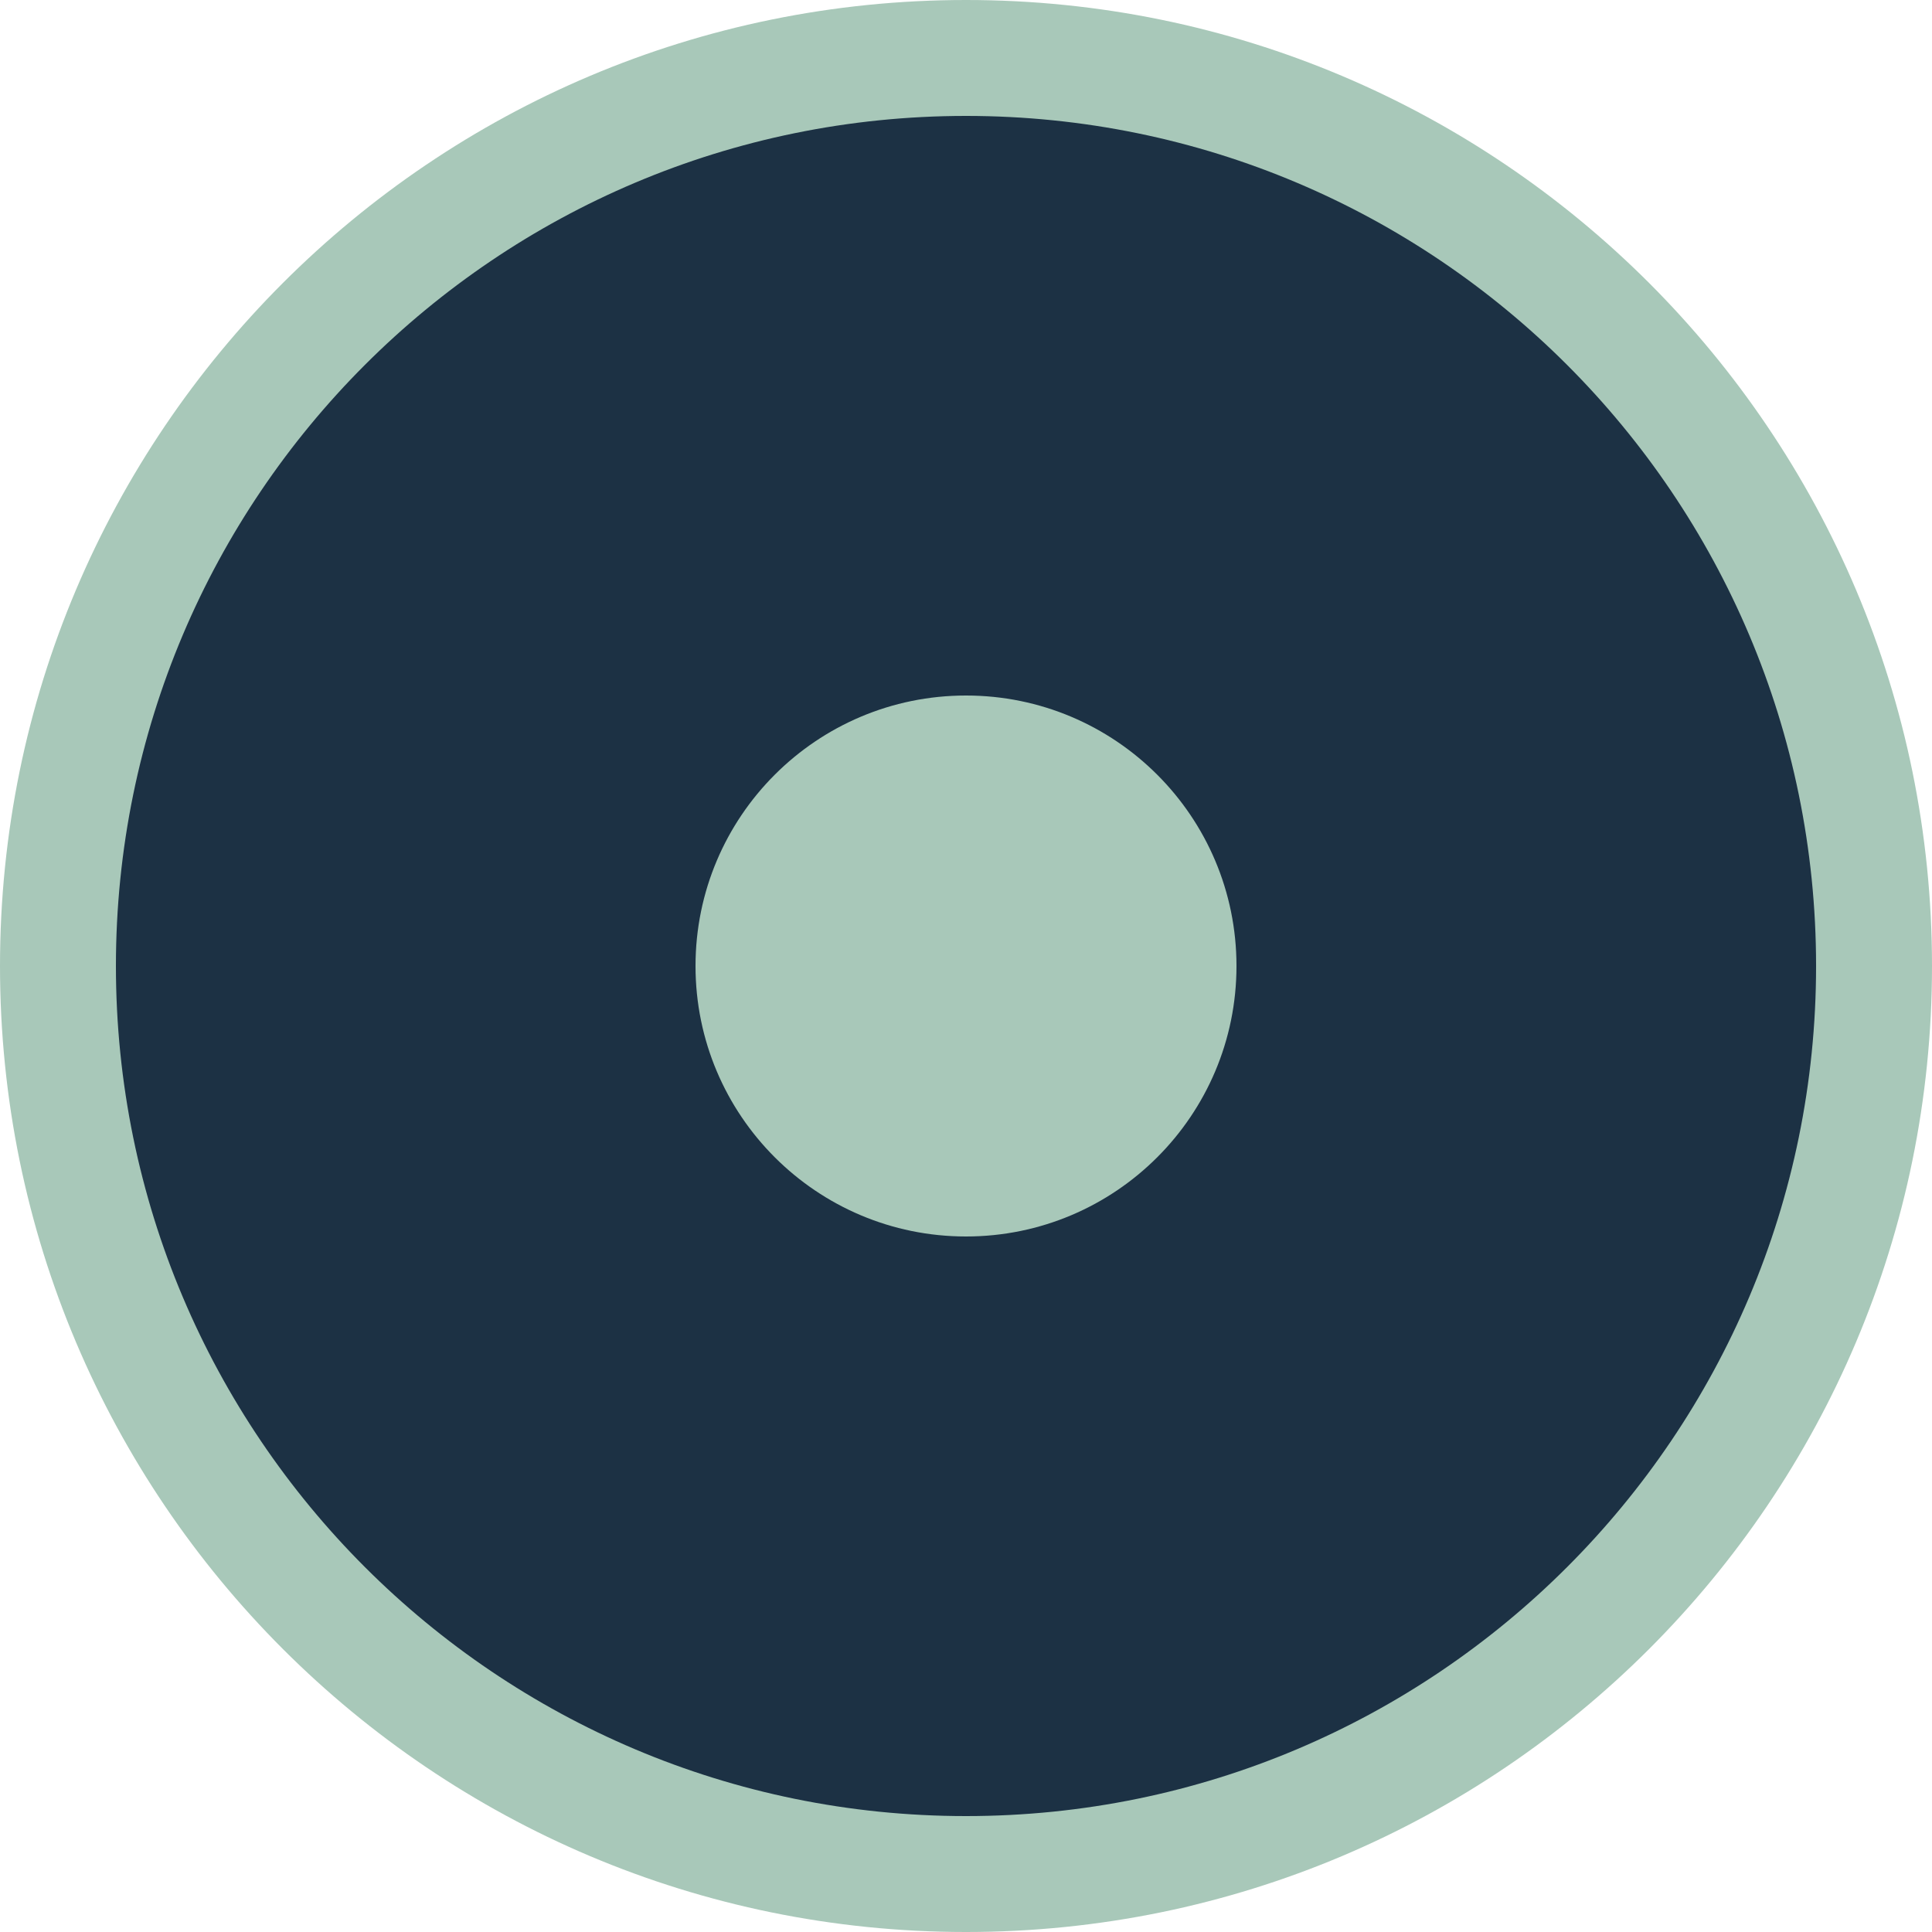
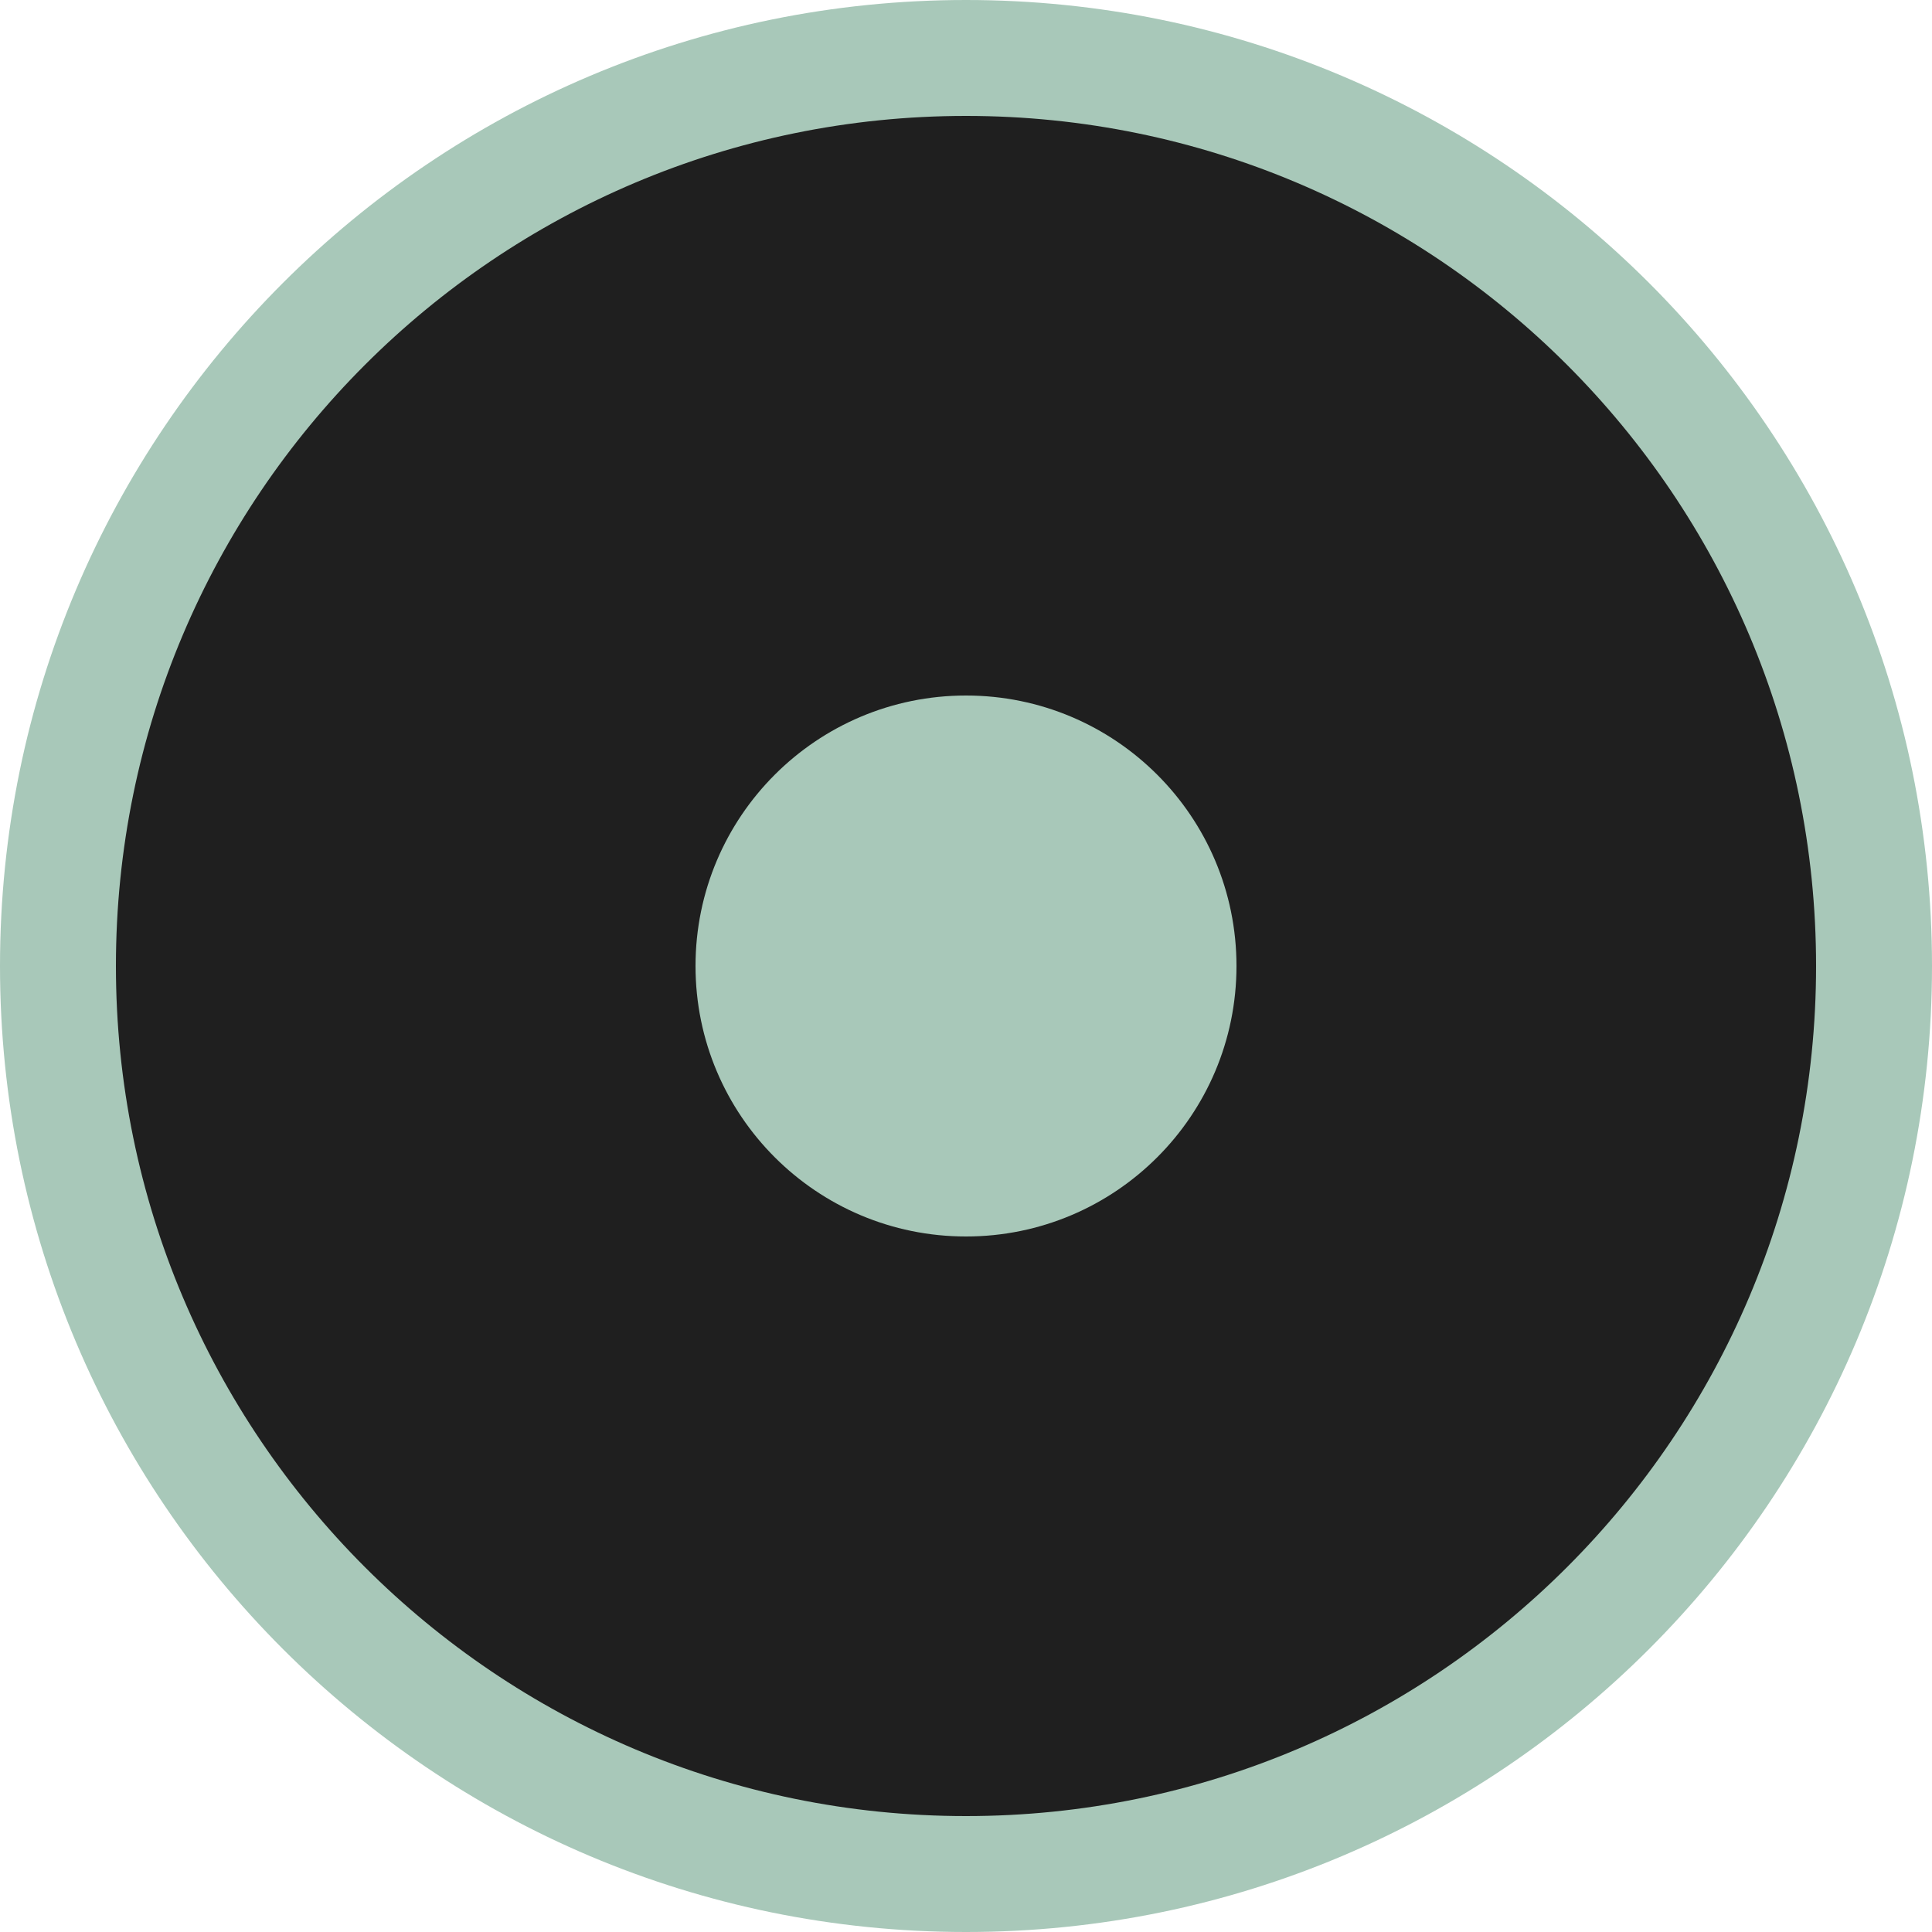
<svg xmlns="http://www.w3.org/2000/svg" width="100" height="100" viewBox="0 0 100 100" fill="none">
  <circle cx="50" cy="50" r="50" fill="#A8C8B9" />
-   <circle cx="50" cy="50" r="44" fill="#1C3144" />
+   <circle cx="50" cy="50" r="44" fill="#1f1f1f" />
  <circle cx="50" cy="50" r="14" fill="#A8C8B9" />
</svg>
